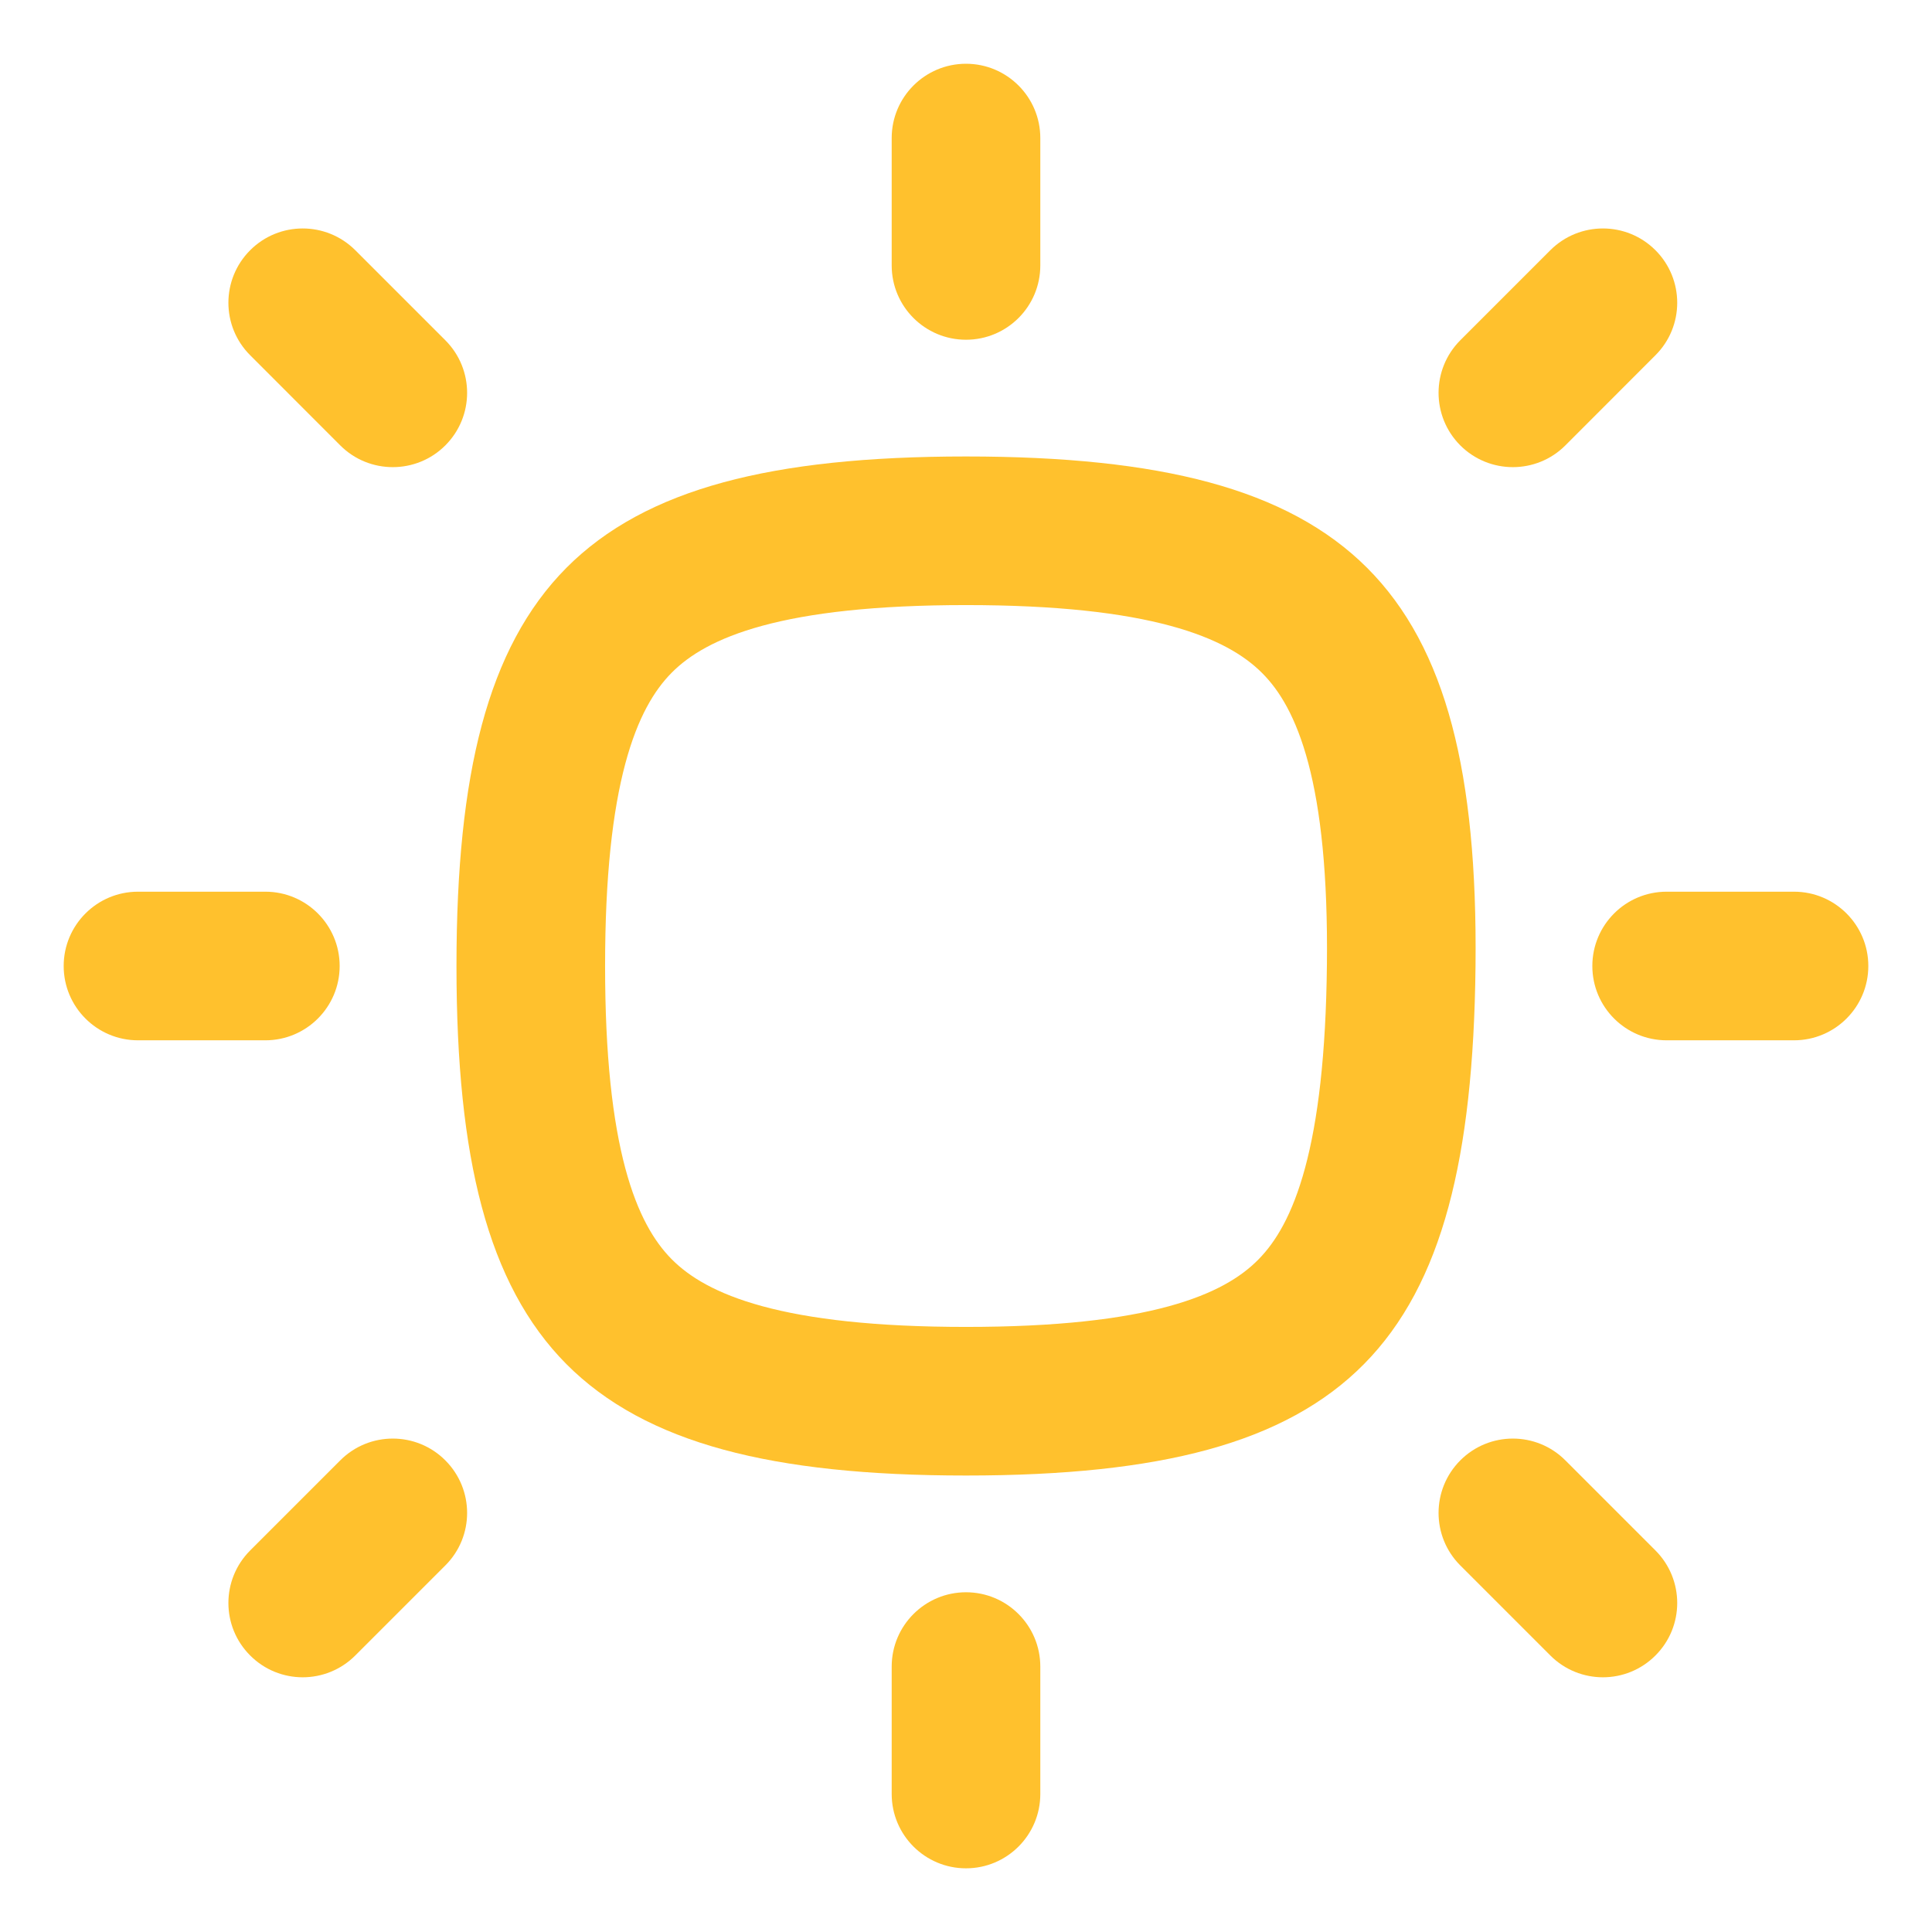
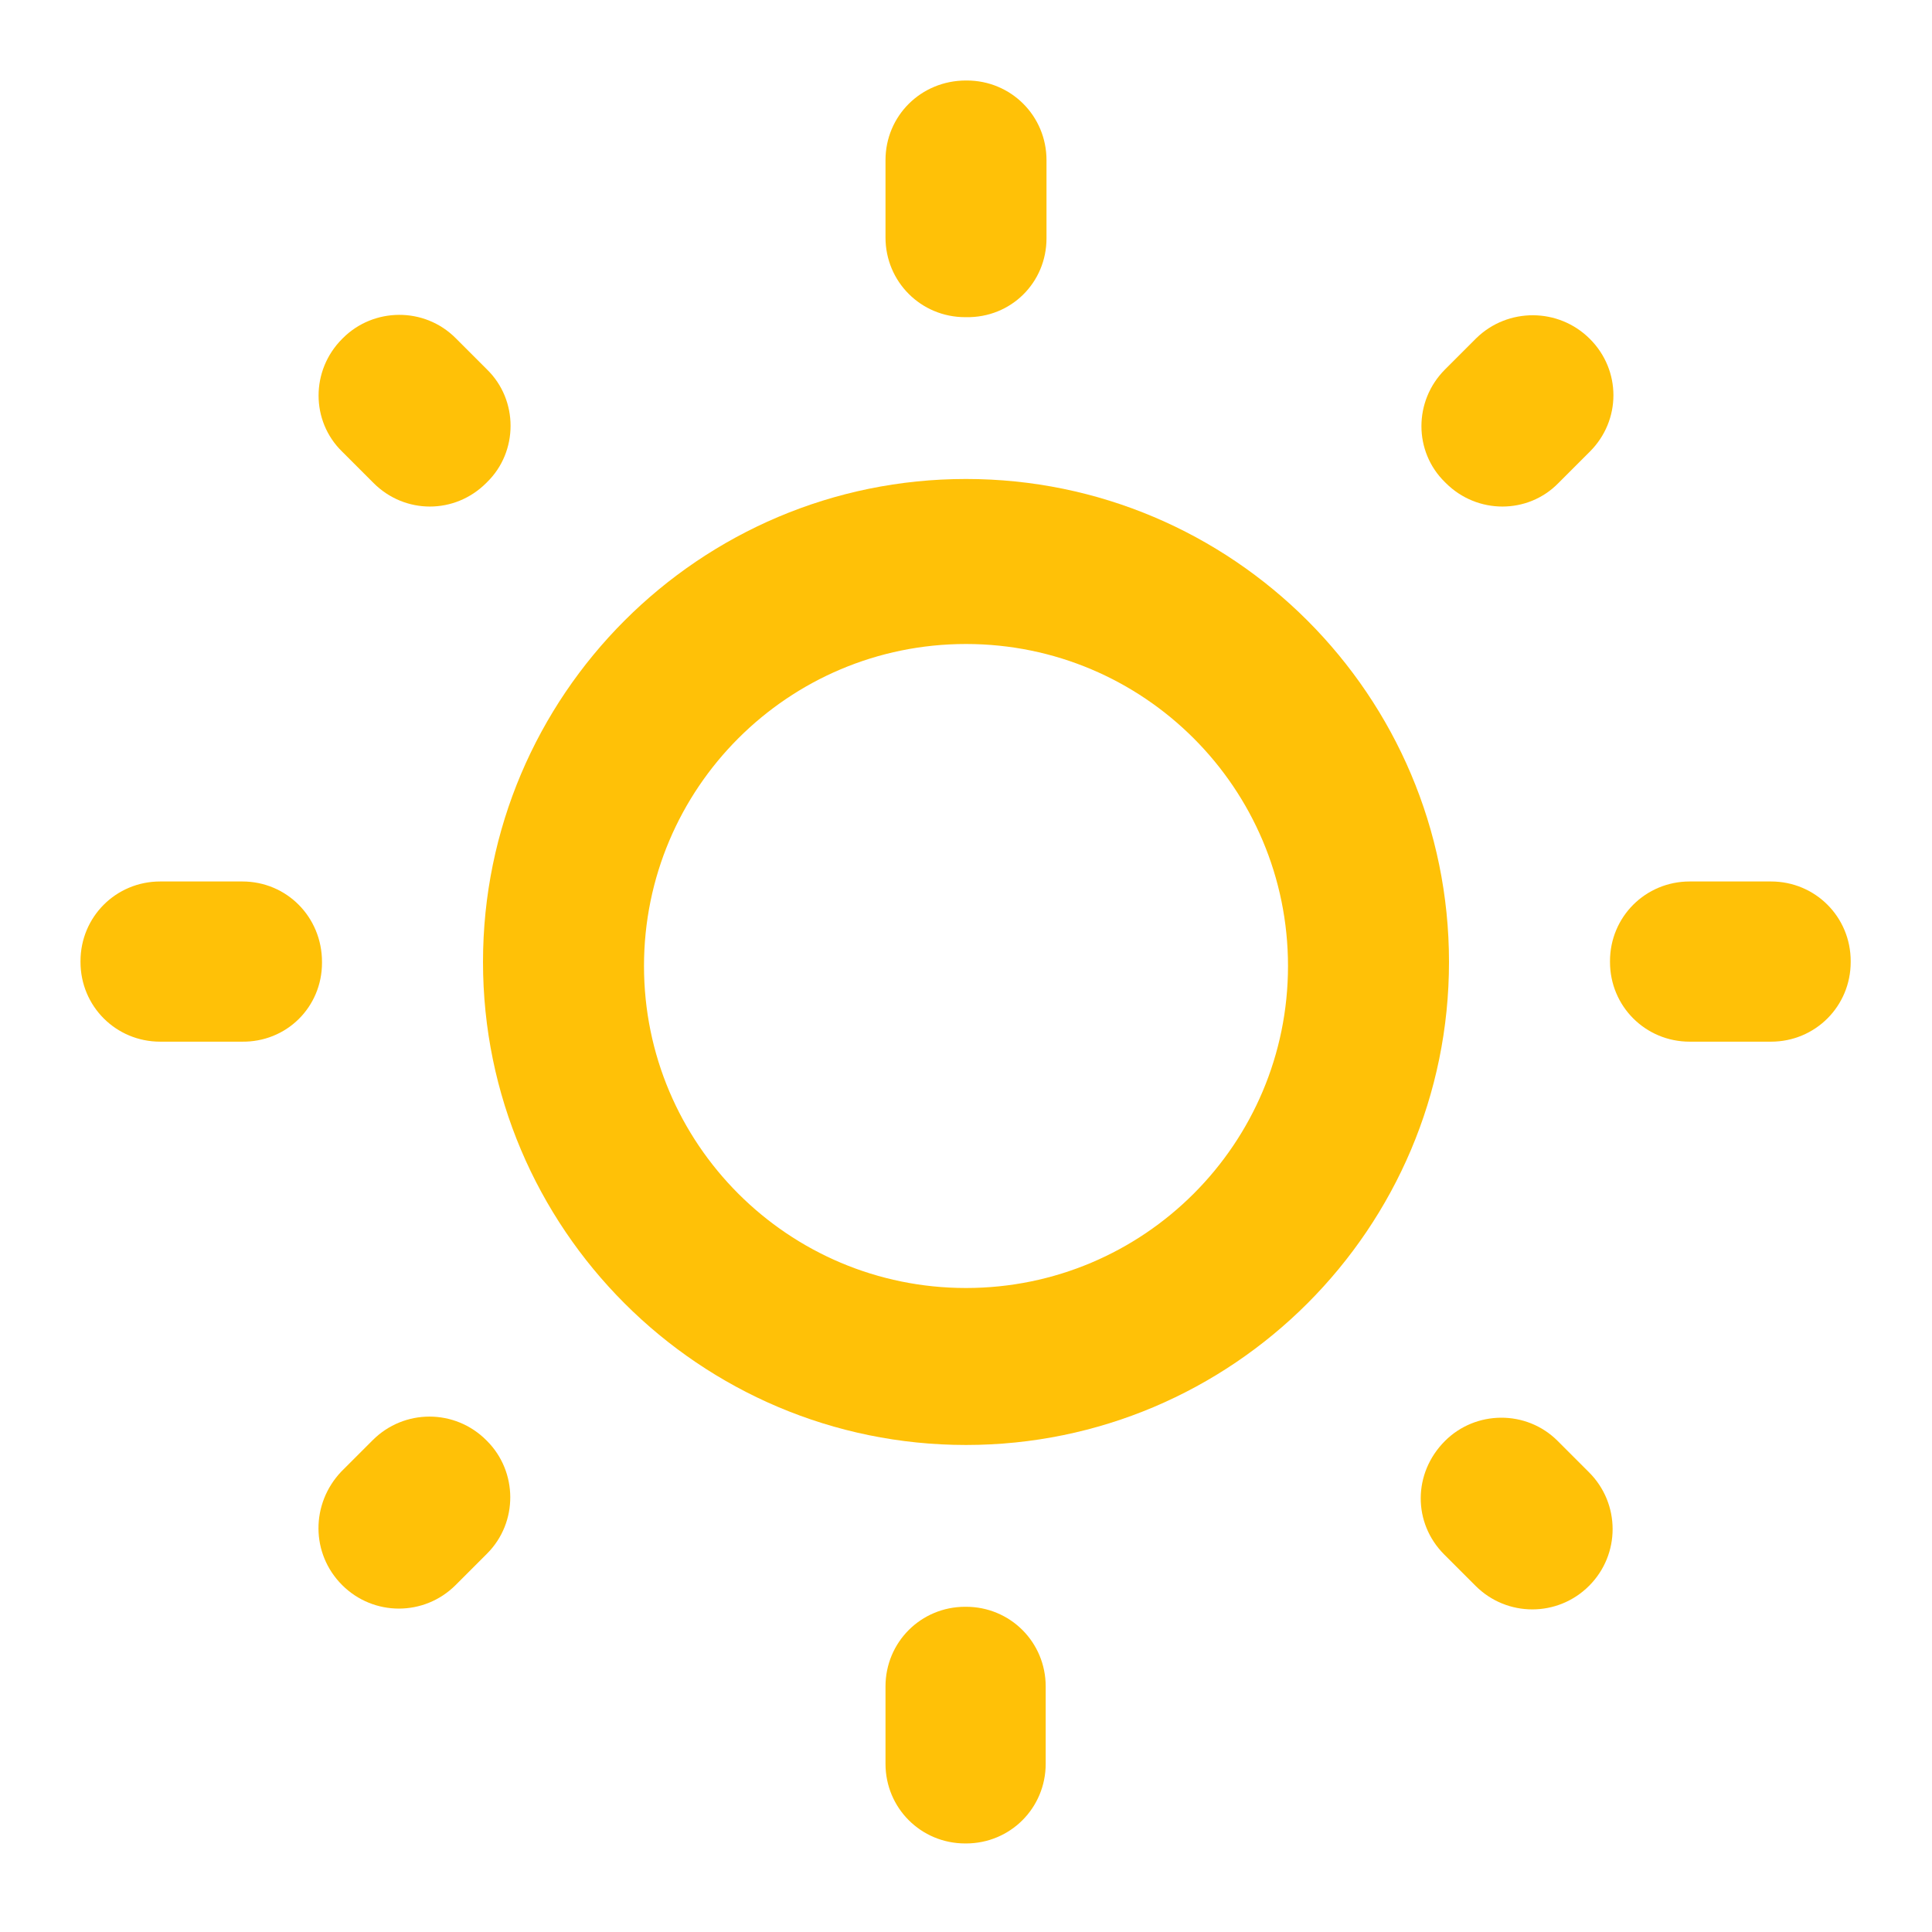
- <svg xmlns="http://www.w3.org/2000/svg" width="26" height="26" viewBox="0 0 26 26" fill="none">
-   <path d="M18.857 12.989C18.884 10.473 18.462 9.12 17.692 8.35C16.918 7.576 15.547 7.143 13 7.143C10.453 7.143 9.098 7.576 8.331 8.347C7.564 9.12 7.143 10.477 7.143 13C7.143 15.522 7.564 16.879 8.331 17.652C9.098 18.423 10.453 18.857 13 18.857C15.547 18.857 16.886 18.423 17.645 17.654C18.411 16.879 18.83 15.518 18.857 12.989Z" stroke="#FFC12D" stroke-width="2" stroke-linecap="round" stroke-linejoin="round" />
-   <path d="M12 24.143C12 24.695 12.448 25.143 13 25.143C13.552 25.143 14 24.695 14 24.143L12 24.143ZM14 22.428C14 21.876 13.552 21.428 13 21.428C12.448 21.428 12 21.876 12 22.428L14 22.428ZM14 24.143L14 22.428L12 22.428L12 24.143L14 24.143Z" fill="#FFC12D" />
-   <path d="M12 3.572C12 4.125 12.448 4.572 13 4.572C13.552 4.572 14 4.125 14 3.572L12 3.572ZM14 1.858C14 1.306 13.552 0.858 13 0.858C12.448 0.858 12 1.306 12 1.858L14 1.858ZM14 3.572L14 1.858L12 1.858L12 3.572L14 3.572Z" fill="#FFC12D" />
-   <path d="M1.857 12C1.305 12 0.857 12.448 0.857 13C0.857 13.552 1.305 14 1.857 14L1.857 12ZM3.571 14C4.123 14 4.571 13.552 4.571 13C4.571 12.448 4.123 12 3.571 12L3.571 14ZM1.857 14L3.571 14L3.571 12L1.857 12L1.857 14Z" fill="#FFC12D" />
-   <path d="M22.429 12C21.876 12 21.429 12.448 21.429 13C21.429 13.552 21.876 14 22.429 14L22.429 12ZM24.143 14C24.695 14 25.143 13.552 25.143 13C25.143 12.448 24.695 12 24.143 12L24.143 14ZM22.429 14L24.143 14L24.143 12L22.429 12L22.429 14Z" fill="#FFC12D" />
-   <path d="M20.864 22.279C21.255 22.67 21.888 22.67 22.278 22.279C22.669 21.889 22.669 21.256 22.278 20.865L20.864 22.279ZM21.066 19.653C20.676 19.262 20.043 19.262 19.652 19.653C19.262 20.044 19.262 20.677 19.652 21.067L21.066 19.653ZM22.278 20.865L21.066 19.653L19.652 21.067L20.864 22.279L22.278 20.865Z" fill="#FFC12D" />
-   <path d="M20.864 3.367C21.255 2.977 21.888 2.977 22.278 3.367C22.669 3.758 22.669 4.391 22.278 4.781L20.864 3.367ZM21.066 5.994C20.676 6.384 20.043 6.384 19.652 5.994C19.262 5.603 19.262 4.97 19.652 4.579L21.066 5.994ZM22.278 4.781L21.066 5.994L19.652 4.579L20.864 3.367L22.278 4.781Z" fill="#FFC12D" />
-   <path d="M4.781 22.279C4.39 22.67 3.757 22.67 3.367 22.279C2.976 21.889 2.976 21.256 3.367 20.865L4.781 22.279ZM4.579 19.653C4.969 19.262 5.603 19.262 5.993 19.653C6.384 20.044 6.384 20.677 5.993 21.067L4.579 19.653ZM3.367 20.865L4.579 19.653L5.993 21.067L4.781 22.279L3.367 20.865Z" fill="#FFC12D" />
-   <path d="M4.781 3.367C4.39 2.977 3.757 2.977 3.367 3.367C2.976 3.758 2.976 4.391 3.367 4.781L4.781 3.367ZM4.579 5.994C4.969 6.384 5.603 6.384 5.993 5.994C6.384 5.603 6.384 4.97 5.993 4.579L4.579 5.994ZM3.367 4.781L4.579 5.994L5.993 4.579L4.781 3.367L3.367 4.781Z" fill="#FFC12D" />
+ <svg xmlns="http://www.w3.org/2000/svg" viewBox="0 0 24 24" color="#FFC12D" width="20px" fill="#FFC107">
+   <path d="M5.66 4.2L6.05 4.59C6.44 4.97 6.44 5.61 6.05 5.99L6.04 6C5.65 6.39 5.03 6.39 4.64 6L4.25 5.61C3.86 5.23 3.86 4.6 4.25 4.21L4.26 4.2C4.64 3.82 5.27 3.81 5.66 4.2Z" />
+   <path d="M1.99 10.95H3.01C3.56 10.95 4 11.39 4 11.95V11.96C4 12.51 3.56 12.95 3 12.94H1.99C1.44 12.94 1 12.5 1 11.95V11.94C1 11.39 1.44 10.95 1.99 10.95Z" />
+   <path d="M12 1H12.01C12.56 1 13 1.44 13 1.99V2.96C13 3.51 12.56 3.95 12 3.94H11.99C11.44 3.94 11 3.5 11 2.95V1.99C11 1.44 11.44 1 12 1Z" />
+   <path d="M18.34 4.2C18.73 3.82 19.36 3.82 19.75 4.21C20.14 4.6 20.14 5.22 19.75 5.61L19.36 6C18.98 6.39 18.35 6.39 17.96 6L17.95 5.99C17.56 5.61 17.56 4.98 17.95 4.59L18.34 4.2Z" />
+   <path d="M18.33 19.7L17.94 19.31C17.55 18.92 17.55 18.3 17.95 17.9C18.33 17.52 18.96 17.51 19.35 17.9L19.74 18.29C20.13 18.68 20.13 19.31 19.74 19.7C19.35 20.09 18.72 20.09 18.33 19.7Z" />
+   <path d="M20 11.95V11.94C20 11.39 20.44 10.95 20.99 10.95H22C22.55 10.95 22.99 11.39 22.99 11.94V11.95C22.99 12.5 22.55 12.94 22 12.94H20.99C20.44 12.94 20 12.5 20 11.95Z" />
+   <path fill-rule="evenodd" clip-rule="evenodd" d="M6 11.95C6 8.64 8.69 5.95 12 5.95C15.31 5.95 18 8.64 18 11.95C18 15.26 15.31 17.95 12 17.95C8.69 17.95 6 15.26 6 11.95ZM12 16C14.209 16 16 14.209 16 12C16 9.791 14.209 8 12 8C9.791 8 8 9.791 8 12C8 14.209 9.791 16 12 16Z" />
+   <path d="M12 22.9H11.99C11.44 22.9 11 22.46 11 21.91V20.95C11 20.4 11.44 19.96 11.99 19.96H12C12.55 19.96 12.99 20.4 12.99 20.95V21.91C12.99 22.46 12.55 22.9 12 22.9Z" />
+   <path d="M5.66 19.69C5.27 20.08 4.64 20.08 4.25 19.69C3.86 19.3 3.86 18.68 4.24 18.28L4.63 17.89C5.02 17.5 5.65 17.5 6.04 17.89L6.05 17.9C6.43 18.28 6.44 18.91 6.05 19.3L5.66 19.69Z" />
</svg>
